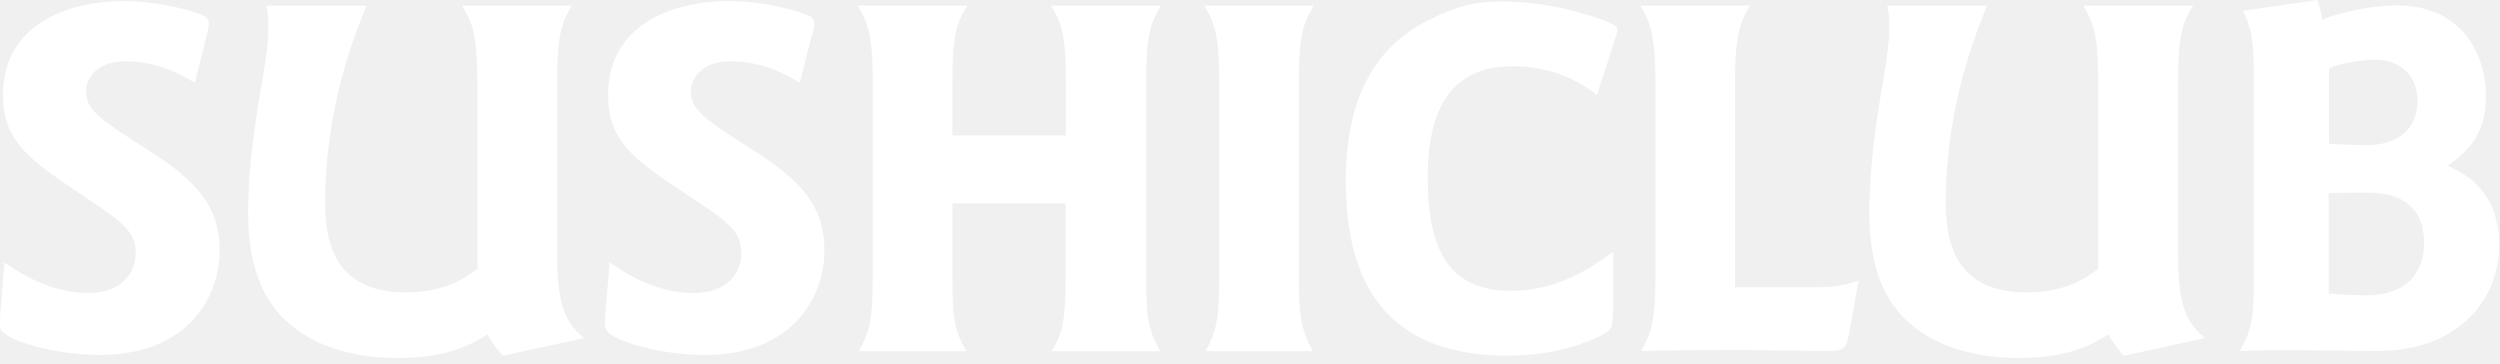
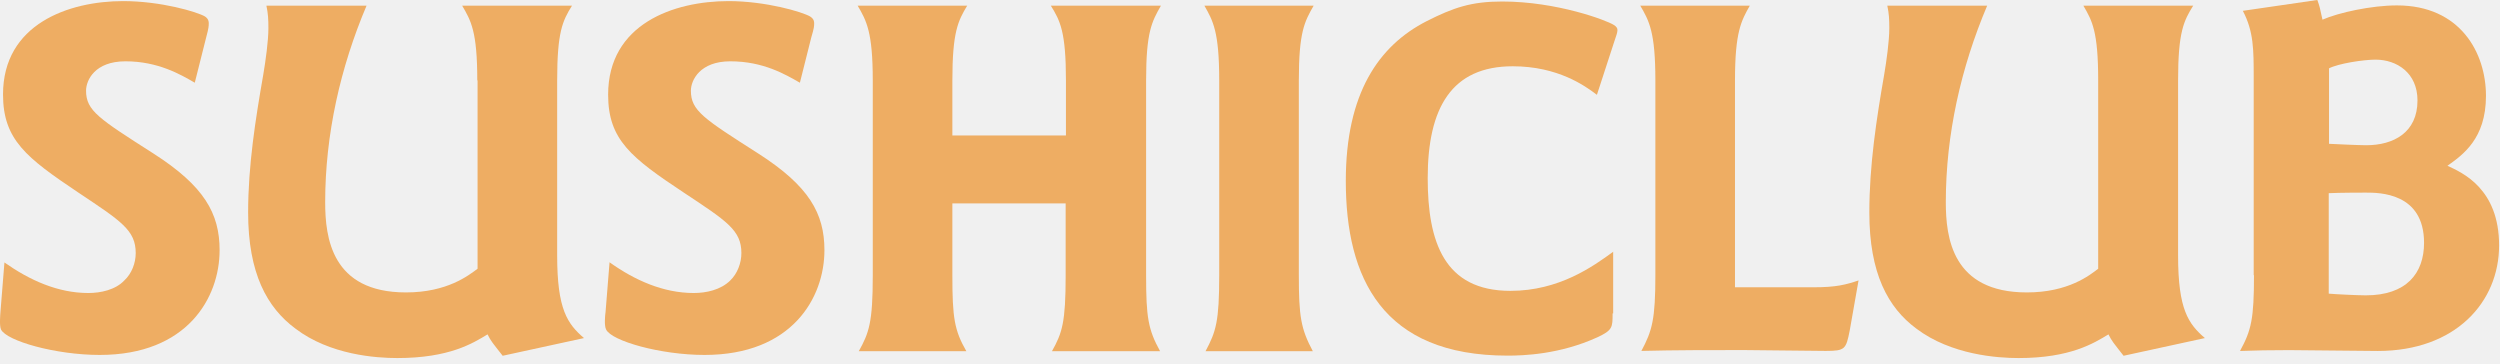
<svg xmlns="http://www.w3.org/2000/svg" viewBox="0 0 234 34">
-   <path d="m0.418 24.568c2.35 1.656 4.995 2.858 7.852 2.858 1.149 0 2.537-0.294 3.365-1.175 0.694-0.641 1.068-1.629 1.068-2.564 0-2.137-1.362-2.991-5.369-5.662-4.861-3.259-7.051-4.941-7.051-9.188 0-6.597 6.17-8.734 11.244-8.734 3.552 0 6.944 1.015 7.665 1.442 0.347 0.24 0.347 0.507 0.347 0.641 0 0.24 0 0.427-0.24 1.309l-1.068 4.247c-1.335-0.775-3.446-2.003-6.49-2.003-2.858 0-3.686 1.763-3.686 2.751 0 1.87 1.202 2.617 6.303 5.876 4.754 3.045 6.197 5.609 6.197 9.054 0 4.434-3.018 9.802-11.218 9.802-4.14 0-8.707-1.309-9.241-2.377-0.16-0.347-0.08-1.282-0.053-1.656l0.374-4.647v0.027z" fill="#fff" />
-   <path d="m44.673 7.526c0-4.594-0.588-5.582-1.416-6.998h10.283c-0.881 1.416-1.389 2.457-1.389 6.998v16.399c0 5.048 0.962 6.383 2.511 7.719l-7.612 1.656c-0.962-1.229-1.095-1.362-1.416-2.003-1.362 0.828-3.579 2.217-8.44 2.217-2.003 0-6.303-0.294-9.535-2.751-2.671-1.976-4.434-5.182-4.434-10.87 0-4.407 0.694-8.761 1.416-12.9 0.214-1.255 0.481-3.152 0.481-4.354 0-0.828-0.027-1.362-0.187-2.11h9.375c-2.457 5.796-3.873 12.072-3.873 18.402 0 3.285 0.588 8.44 7.559 8.44 3.873 0 5.876-1.603 6.704-2.217v-17.628h-0.027z" fill="#fff" />
-   <path d="m57.081 24.568c2.324 1.656 4.995 2.858 7.852 2.858 1.175 0 2.537-0.294 3.419-1.175 0.668-0.641 1.042-1.629 1.042-2.564 0-2.137-1.362-2.991-5.395-5.662-4.914-3.259-7.078-4.941-7.078-9.161 0-6.624 6.143-8.761 11.271-8.761 3.499 0 6.918 1.015 7.639 1.442 0.374 0.24 0.374 0.507 0.374 0.641 0 0.24 0 0.427-0.267 1.309l-1.068 4.247c-1.362-0.775-3.419-2.003-6.517-2.003-2.831 0-3.686 1.763-3.686 2.751 0 1.87 1.202 2.617 6.303 5.876 4.754 3.045 6.197 5.609 6.197 9.054 0 4.434-3.018 9.802-11.218 9.802-4.14 0-8.707-1.309-9.215-2.377-0.187-0.347-0.107-1.282-0.053-1.656l0.374-4.647 0.027 0.027z" fill="#fff" />
-   <path d="m99.772 12.681v-5.155c0-4.54-0.534-5.582-1.416-6.998h10.309c-0.854 1.496-1.389 2.457-1.389 6.998v18.296c0 3.846 0.187 5.021 1.309 7.051h-10.122c0.962-1.709 1.282-2.724 1.282-7.051v-6.784h-10.603v6.784c0 3.9 0.187 5.101 1.309 7.051h-10.069c0.962-1.709 1.309-2.724 1.309-7.051v-18.296c0-4.54-0.588-5.582-1.416-6.998h10.256c-0.855 1.416-1.389 2.457-1.389 6.998v5.155h10.63z" fill="#fff" />
-   <path d="m122.96 0.528c-0.855 1.496-1.389 2.457-1.389 6.998v18.242c0 3.846 0.187 4.995 1.309 7.105h-10.043c0.989-1.843 1.282-2.804 1.282-7.105v-18.242c0-4.594-0.587-5.582-1.389-6.998h10.257-0.027z" fill="#fff" />
-   <path d="m150.94 29.334c0 1.309 0 1.576-1.442 2.244-3.526 1.603-6.918 1.709-8.387 1.709-11.725 0-15.144-7.265-15.144-16.346 0-8.2 3.072-12.66 7.559-14.957 2.537-1.282 4.193-1.843 7.078-1.843 5.128 0 9.775 1.763 10.443 2.19 0.267 0.16 0.347 0.321 0.347 0.481 0 0.24-0.107 0.507-0.294 1.068l-1.629 4.995c-1.095-0.828-3.633-2.671-7.879-2.671-5.716 0-7.959 3.873-7.959 10.47 0 5.983 1.549 10.55 7.745 10.55 4.567 0 7.746-2.297 9.615-3.659v5.769h-0.053z" fill="#fff" />
-   <path d="m169.74 26.89c2.136 0 3.018-0.24 4.22-0.641l-0.828 4.701c-0.348 1.736-0.428 1.896-2.244 1.896-1.202 0-6.597-0.08-7.692-0.08-3.232 0-6.41 0-9.562 0.08 1.015-1.896 1.309-2.965 1.309-7.105v-18.215c0-4.54-0.588-5.582-1.416-6.998h10.257c-0.802 1.416-1.389 2.457-1.389 6.998v19.364h7.345z" fill="#fff" />
-   <path d="m196.39 7.526c0-4.594-0.561-5.582-1.389-6.998h10.283c-0.881 1.416-1.415 2.457-1.415 6.998v16.399c0 5.048 0.961 6.383 2.51 7.719l-7.612 1.656c-0.961-1.229-1.095-1.362-1.415-2.003-1.363 0.828-3.579 2.217-8.414 2.217-1.976 0-6.303-0.294-9.562-2.751-2.67-1.976-4.406-5.182-4.406-10.87 0-4.407 0.667-8.761 1.388-12.9 0.214-1.255 0.481-3.152 0.481-4.354 0-0.828-0.027-1.362-0.187-2.11h9.348c-2.457 5.796-3.872 12.072-3.872 18.402 0 3.285 0.587 8.44 7.585 8.44 3.873 0 5.876-1.603 6.677-2.217v-17.628z" fill="#fff" />
-   <path d="m217.97 6.41c0.908-0.481 3.312-0.828 4.381-0.828 1.976 0 3.926 1.229 3.926 3.819 0 2.991-2.217 4.193-4.808 4.193-0.668 0-2.965-0.107-3.472-0.134v-7.051h-0.027zm-6.997 19.337c0 4.086-0.241 5.155-1.309 7.104 1.602-0.053 2.671-0.08 4.594-0.08 0.988 0 7.265 0.08 8.306 0.08 7.265 0 11.351-4.567 11.351-9.882 0-5.315-3.445-6.811-4.834-7.452 1.416-1.015 3.606-2.511 3.606-6.544 0-4.033-2.404-8.467-8.333-8.467-2.377 0-5.449 0.668-6.971 1.335-0.241-1.122-0.267-1.255-0.481-1.843l-6.971 1.015c1.015 1.95 1.015 3.606 1.015 6.277v18.483l0.027-0.027zm6.997-7.665c1.095-0.053 3.179-0.053 3.472-0.053 1.256 0 5.449 0 5.449 4.701 0 2.858-1.656 4.914-5.449 4.914-0.747 0-2.964-0.107-3.472-0.16v-9.402z" fill="#fff" />
+   <path d="m0.418 24.568c2.35 1.656 4.995 2.858 7.852 2.858 1.149 0 2.537-0.294 3.365-1.175 0.694-0.641 1.068-1.629 1.068-2.564 0-2.137-1.362-2.991-5.369-5.662-4.861-3.259-7.051-4.941-7.051-9.188 0-6.597 6.17-8.734 11.244-8.734 3.552 0 6.944 1.015 7.665 1.442 0.347 0.24 0.347 0.507 0.347 0.641 0 0.24 0 0.427-0.24 1.309l-1.068 4.247c-1.335-0.775-3.446-2.003-6.49-2.003-2.858 0-3.686 1.763-3.686 2.751 0 1.87 1.202 2.617 6.303 5.876 4.754 3.045 6.197 5.609 6.197 9.054 0 4.434-3.018 9.802-11.218 9.802-4.14 0-8.707-1.309-9.241-2.377-0.16-0.347-0.08-1.282-0.053-1.656l0.374-4.647v0.027z" fill="#EEAD63" />
+   <path d="m44.673 7.526c0-4.594-0.588-5.582-1.416-6.998h10.283c-0.881 1.416-1.389 2.457-1.389 6.998v16.399c0 5.048 0.962 6.383 2.511 7.719l-7.612 1.656c-0.962-1.229-1.095-1.362-1.416-2.003-1.362 0.828-3.579 2.217-8.44 2.217-2.003 0-6.303-0.294-9.535-2.751-2.671-1.976-4.434-5.182-4.434-10.87 0-4.407 0.694-8.761 1.416-12.9 0.214-1.255 0.481-3.152 0.481-4.354 0-0.828-0.027-1.362-0.187-2.11h9.375c-2.457 5.796-3.873 12.072-3.873 18.402 0 3.285 0.588 8.44 7.559 8.44 3.873 0 5.876-1.603 6.704-2.217v-17.628h-0.027z" fill="#EEAD63" />
+   <path d="m57.081 24.568c2.324 1.656 4.995 2.858 7.852 2.858 1.175 0 2.537-0.294 3.419-1.175 0.668-0.641 1.042-1.629 1.042-2.564 0-2.137-1.362-2.991-5.395-5.662-4.914-3.259-7.078-4.941-7.078-9.161 0-6.624 6.143-8.761 11.271-8.761 3.499 0 6.918 1.015 7.639 1.442 0.374 0.24 0.374 0.507 0.374 0.641 0 0.24 0 0.427-0.267 1.309l-1.068 4.247c-1.362-0.775-3.419-2.003-6.517-2.003-2.831 0-3.686 1.763-3.686 2.751 0 1.87 1.202 2.617 6.303 5.876 4.754 3.045 6.197 5.609 6.197 9.054 0 4.434-3.018 9.802-11.218 9.802-4.14 0-8.707-1.309-9.215-2.377-0.187-0.347-0.107-1.282-0.053-1.656l0.374-4.647 0.027 0.027z" fill="#EEAD63" />
+   <path d="m99.772 12.681v-5.155c0-4.54-0.534-5.582-1.416-6.998h10.309c-0.854 1.496-1.389 2.457-1.389 6.998v18.296c0 3.846 0.187 5.021 1.309 7.051h-10.122c0.962-1.709 1.282-2.724 1.282-7.051v-6.784h-10.603v6.784c0 3.9 0.187 5.101 1.309 7.051h-10.069c0.962-1.709 1.309-2.724 1.309-7.051v-18.296c0-4.54-0.588-5.582-1.416-6.998h10.256c-0.855 1.416-1.389 2.457-1.389 6.998v5.155h10.63z" fill="#EEAD63" />
+   <path d="m122.96 0.528c-0.855 1.496-1.389 2.457-1.389 6.998v18.242c0 3.846 0.187 4.995 1.309 7.105h-10.043c0.989-1.843 1.282-2.804 1.282-7.105v-18.242c0-4.594-0.587-5.582-1.389-6.998h10.257-0.027z" fill="#EEAD63" />
+   <path d="m150.94 29.334c0 1.309 0 1.576-1.442 2.244-3.526 1.603-6.918 1.709-8.387 1.709-11.725 0-15.144-7.265-15.144-16.346 0-8.2 3.072-12.66 7.559-14.957 2.537-1.282 4.193-1.843 7.078-1.843 5.128 0 9.775 1.763 10.443 2.19 0.267 0.16 0.347 0.321 0.347 0.481 0 0.24-0.107 0.507-0.294 1.068l-1.629 4.995c-1.095-0.828-3.633-2.671-7.879-2.671-5.716 0-7.959 3.873-7.959 10.47 0 5.983 1.549 10.55 7.745 10.55 4.567 0 7.746-2.297 9.615-3.659v5.769h-0.053z" fill="#EEAD63" />
+   <path d="m169.74 26.89c2.136 0 3.018-0.24 4.22-0.641l-0.828 4.701c-0.348 1.736-0.428 1.896-2.244 1.896-1.202 0-6.597-0.08-7.692-0.08-3.232 0-6.41 0-9.562 0.08 1.015-1.896 1.309-2.965 1.309-7.105v-18.215c0-4.54-0.588-5.582-1.416-6.998h10.257c-0.802 1.416-1.389 2.457-1.389 6.998v19.364h7.345z" fill="#EEAD63" />
+   <path d="m196.39 7.526c0-4.594-0.561-5.582-1.389-6.998h10.283c-0.881 1.416-1.415 2.457-1.415 6.998v16.399c0 5.048 0.961 6.383 2.51 7.719l-7.612 1.656c-0.961-1.229-1.095-1.362-1.415-2.003-1.363 0.828-3.579 2.217-8.414 2.217-1.976 0-6.303-0.294-9.562-2.751-2.67-1.976-4.406-5.182-4.406-10.87 0-4.407 0.667-8.761 1.388-12.9 0.214-1.255 0.481-3.152 0.481-4.354 0-0.828-0.027-1.362-0.187-2.11h9.348c-2.457 5.796-3.872 12.072-3.872 18.402 0 3.285 0.587 8.44 7.585 8.44 3.873 0 5.876-1.603 6.677-2.217v-17.628z" fill="#EEAD63" />
+   <path d="m217.97 6.41c0.908-0.481 3.312-0.828 4.381-0.828 1.976 0 3.926 1.229 3.926 3.819 0 2.991-2.217 4.193-4.808 4.193-0.668 0-2.965-0.107-3.472-0.134v-7.051h-0.027zm-6.997 19.337c0 4.086-0.241 5.155-1.309 7.104 1.602-0.053 2.671-0.08 4.594-0.08 0.988 0 7.265 0.08 8.306 0.08 7.265 0 11.351-4.567 11.351-9.882 0-5.315-3.445-6.811-4.834-7.452 1.416-1.015 3.606-2.511 3.606-6.544 0-4.033-2.404-8.467-8.333-8.467-2.377 0-5.449 0.668-6.971 1.335-0.241-1.122-0.267-1.255-0.481-1.843l-6.971 1.015c1.015 1.95 1.015 3.606 1.015 6.277v18.483l0.027-0.027zm6.997-7.665c1.095-0.053 3.179-0.053 3.472-0.053 1.256 0 5.449 0 5.449 4.701 0 2.858-1.656 4.914-5.449 4.914-0.747 0-2.964-0.107-3.472-0.16v-9.402z" fill="#EEAD63" />
</svg>
